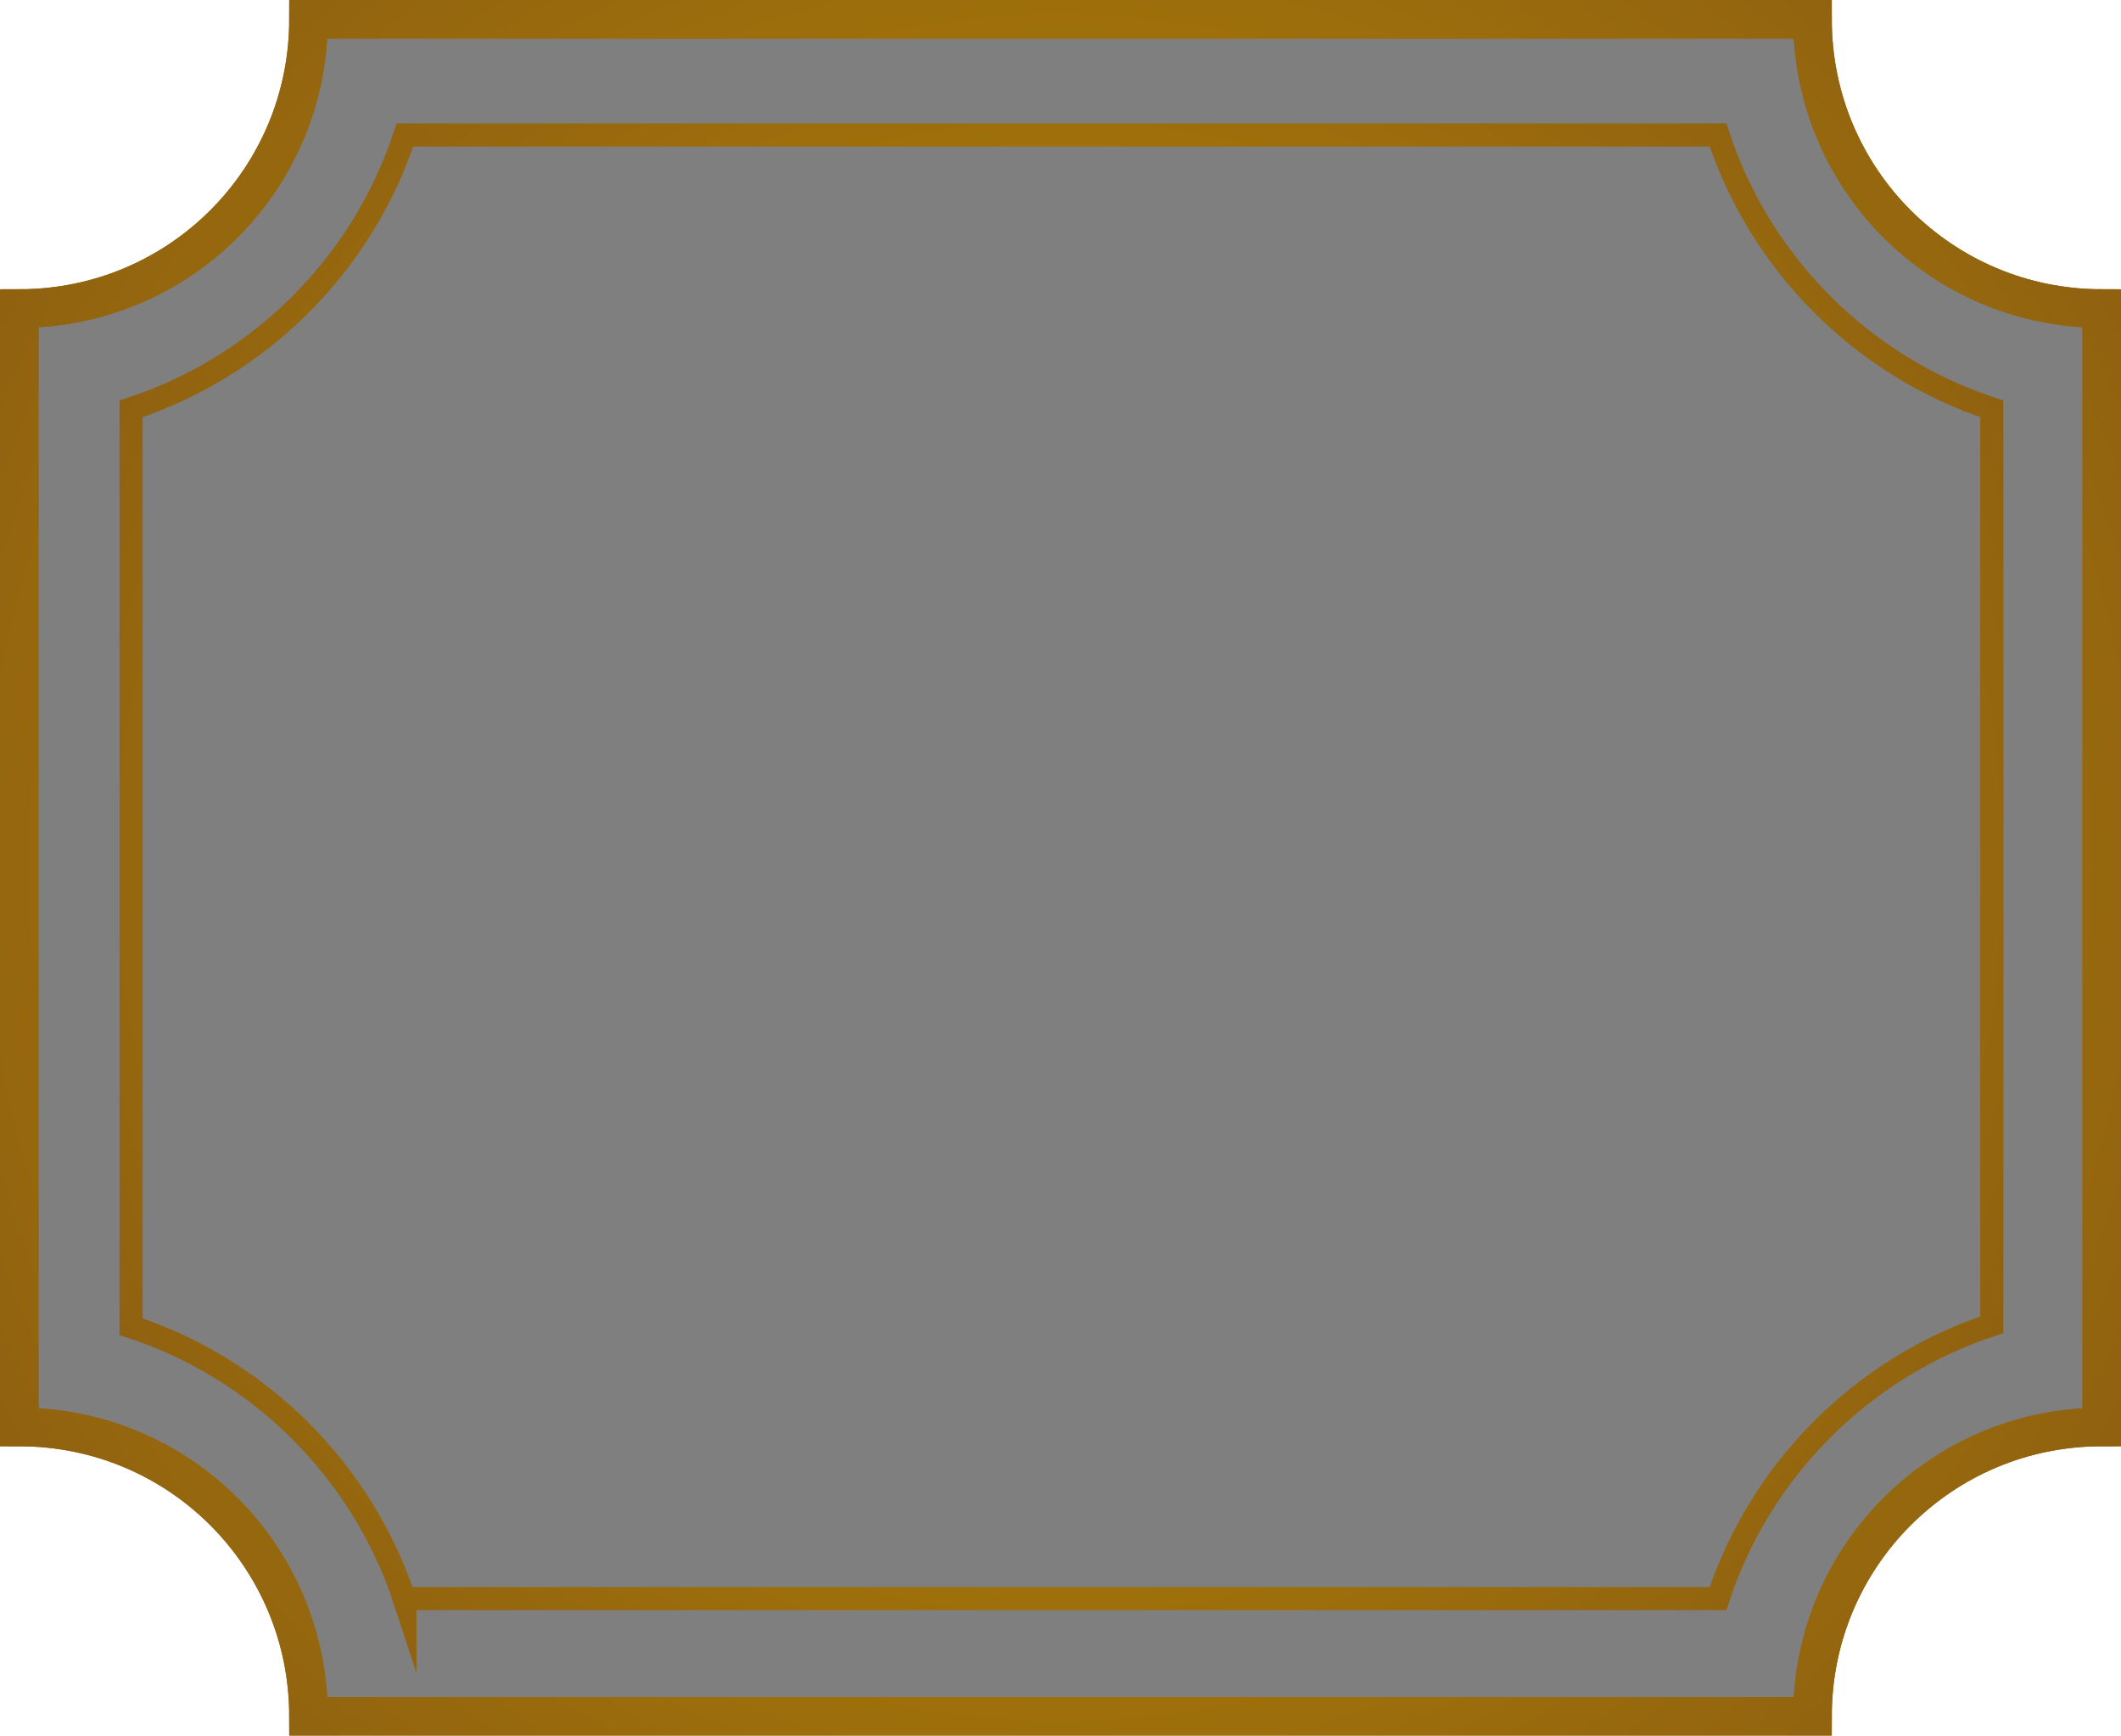
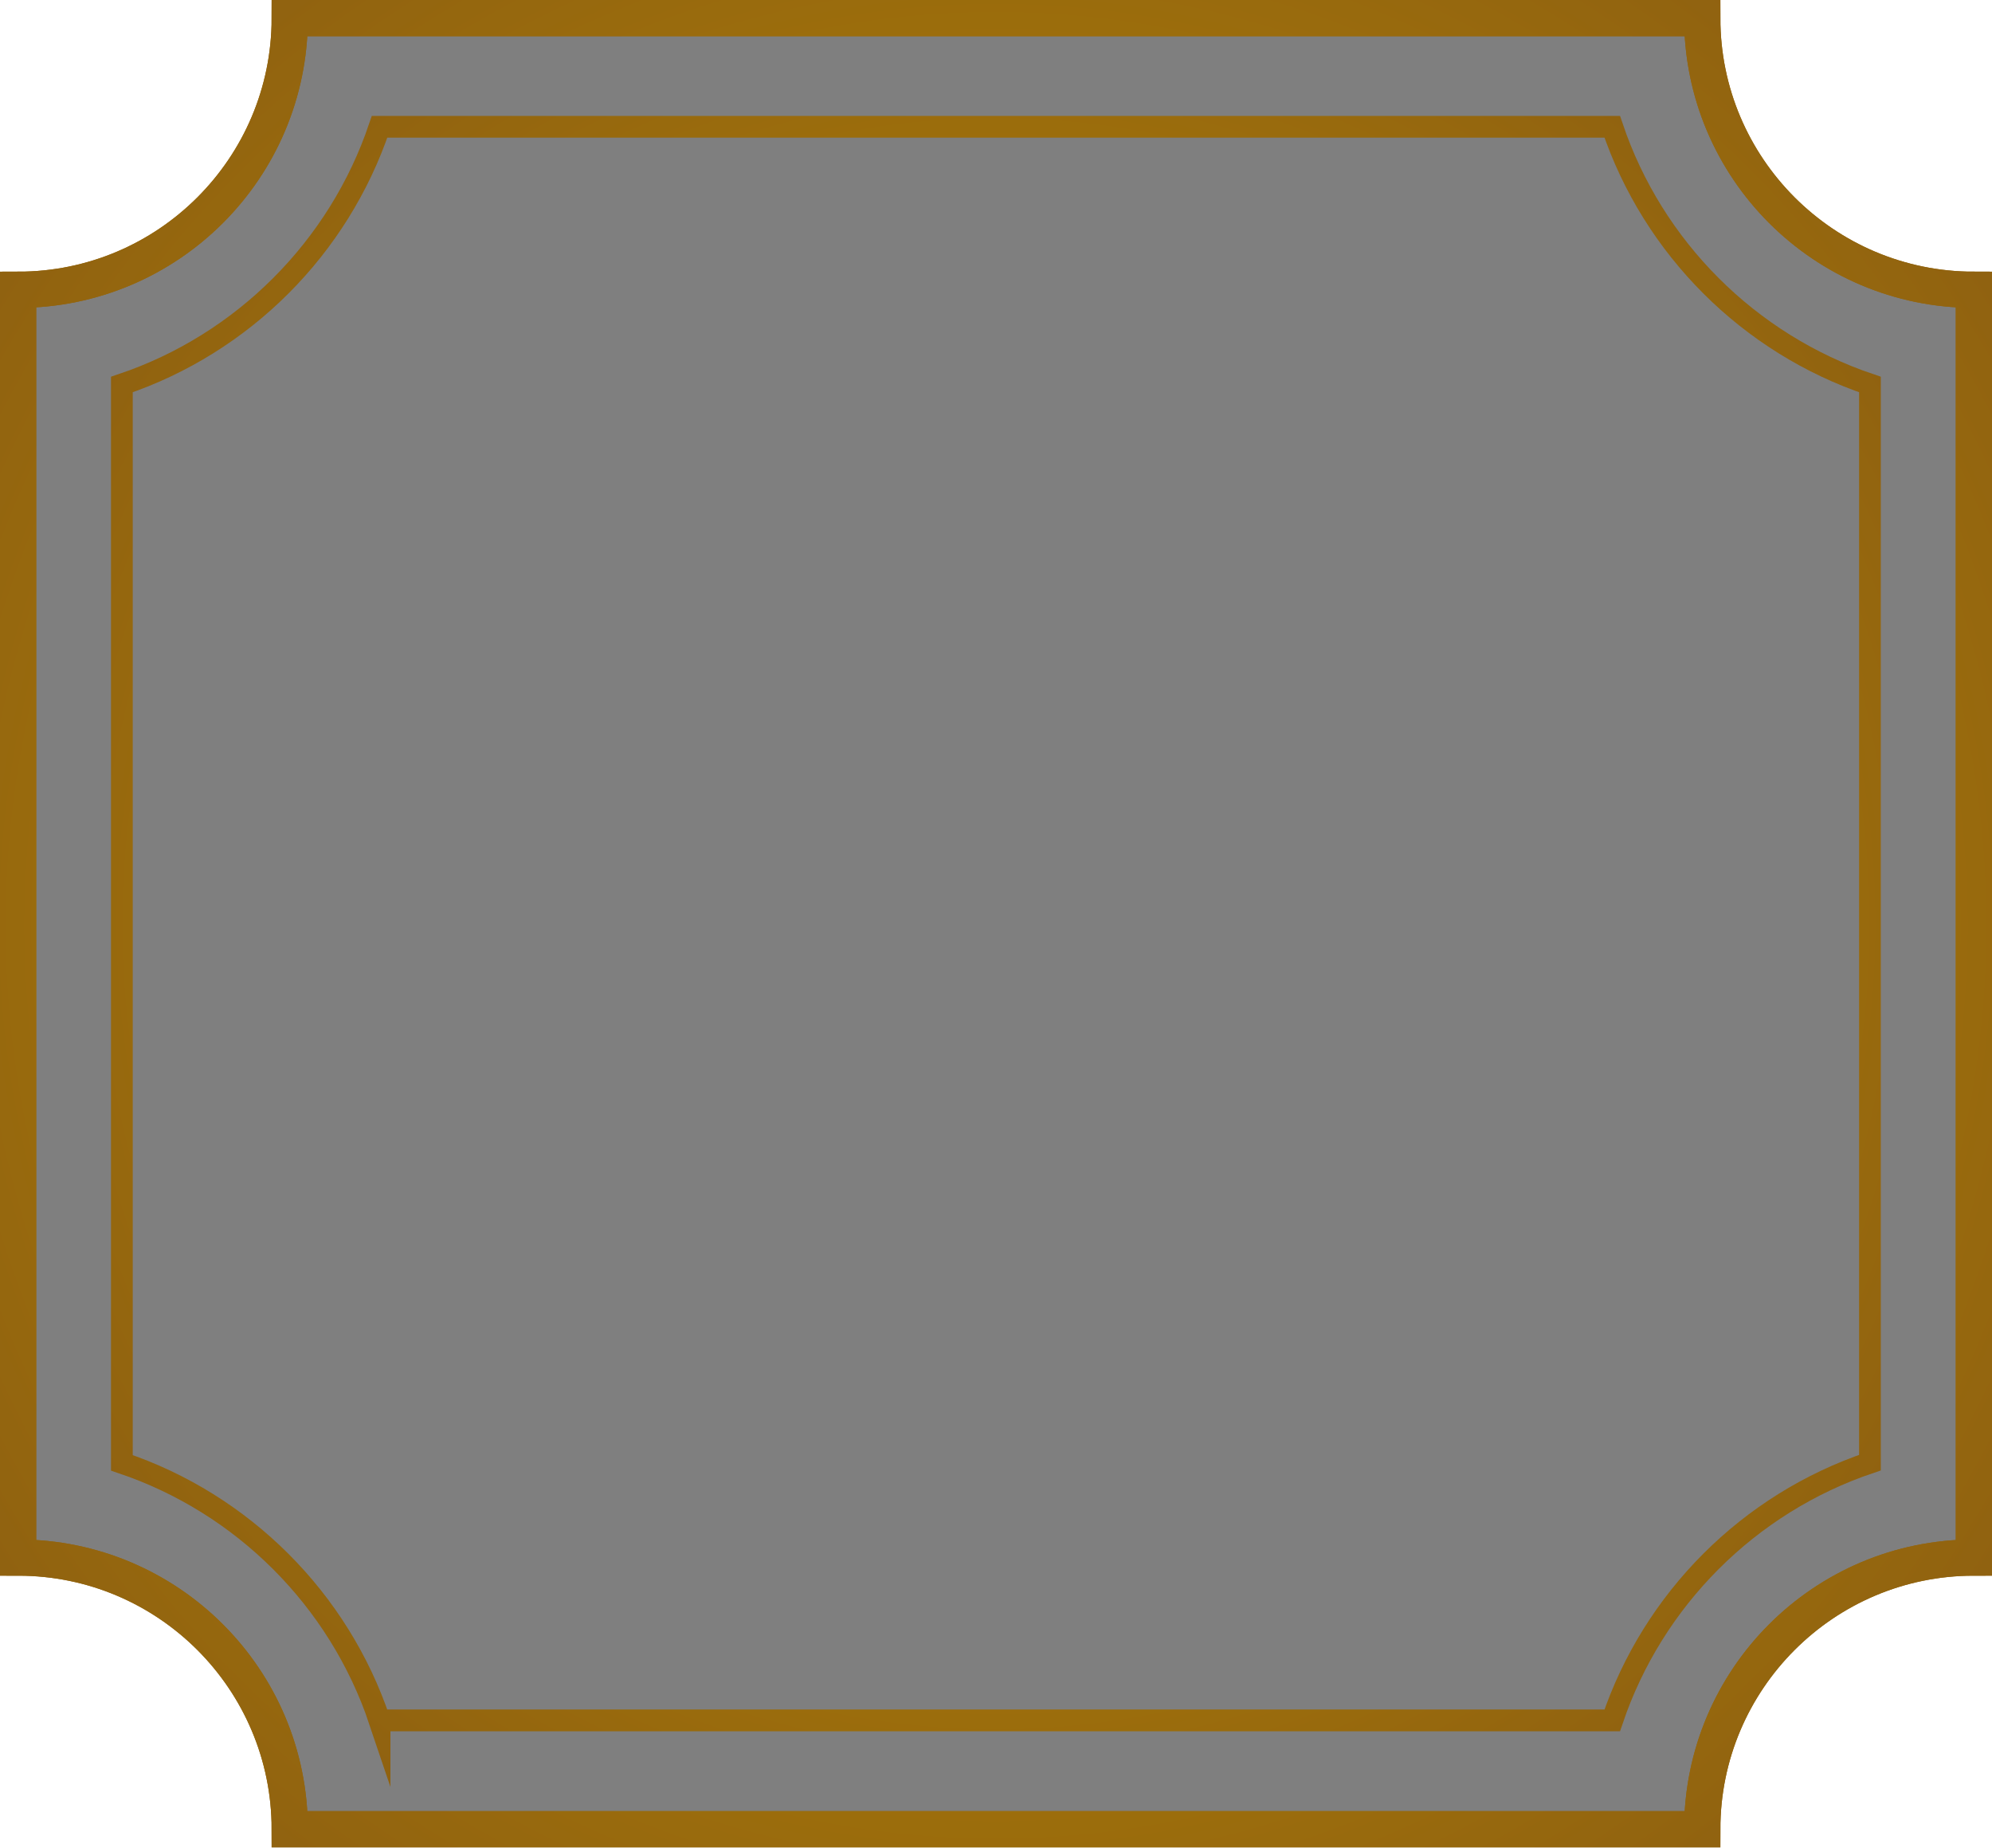
- <svg xmlns="http://www.w3.org/2000/svg" id="_レイヤー_1" version="1.1" viewBox="0 0 110 90">
+ <svg xmlns="http://www.w3.org/2000/svg" xmlns:xlink="http://www.w3.org/1999/xlink" id="_レイヤー_2" data-name="レイヤー 2" viewBox="0 0 110 102">
  <defs>
    <style>
-       .st0 {
-         stroke: url(#_名称未設定グラデーション_2);
+       .cls-1 {
+         stroke: url(#_名称未設定グラデーション_5);
+         stroke-width: 2px;
      }

-       .st0, .st1, .st2 {
+       .cls-1, .cls-2 {
        fill: none;
        stroke-miterlimit: 10;
      }

-       .st0, .st2 {
-         stroke-width: 2px;
-       }
- 
-       .st1 {
-         stroke: url(#_名称未設定グラデーション_3);
-         stroke-width: 1.2px;
-       }
- 
-       .st3 {
+       .cls-3 {
        opacity: .5;
      }

-       .st2 {
-         stroke: url(#_名称未設定グラデーション);
+       .cls-2 {
+         stroke: url(#_名称未設定グラデーション_5-2);
+         stroke-width: 1.2px;
      }
    </style>
-     <radialGradient id="_名称未設定グラデーション" data-name="名称未設定グラデーション" cx="55" cy="2113" fx="55" fy="2113" r="70" gradientTransform="translate(0 -2068)" gradientUnits="userSpaceOnUse">
+     <radialGradient id="_名称未設定グラデーション_5" data-name="名称未設定グラデーション 5" cx="55" cy="14421" fx="55" fy="14421" r="73.88" gradientTransform="translate(0 14472) scale(1 -1)" gradientUnits="userSpaceOnUse">
      <stop offset="0" stop-color="#bf9000" />
      <stop offset="1" stop-color="#8a5c12" />
    </radialGradient>
-     <radialGradient id="_名称未設定グラデーション_2" data-name="名称未設定グラデーション 2" cx="55" cy="2113" fx="55" fy="2113" r="70" gradientTransform="translate(0 -2068)" gradientUnits="userSpaceOnUse">
-       <stop offset="0" stop-color="#bf9000" />
-       <stop offset="1" stop-color="#8a5c12" />
-     </radialGradient>
-     <radialGradient id="_名称未設定グラデーション_3" data-name="名称未設定グラデーション 3" cx="55" cy="47" fx="55" fy="47" r="61.3" gradientTransform="translate(0 92) scale(1 -1)" gradientUnits="userSpaceOnUse">
-       <stop offset="0" stop-color="#bf9000" />
-       <stop offset="1" stop-color="#8a5c12" />
-     </radialGradient>
+     <radialGradient id="_名称未設定グラデーション_5-2" data-name="名称未設定グラデーション 5" cy="51" fy="51" r="65.17" gradientTransform="matrix(1,0,0,1,0,0)" xlink:href="#_名称未設定グラデーション_5" />
  </defs>
-   <path class="st3" d="M94,89H16c0-8.3-6.7-15-15-15V16c8.3,0,15-6.7,15-15h78c0,8.3,6.7,15,15,15v58c-8.3,0-15,6.7-15,15Z" />
-   <path class="st2" d="M94,89H16c0-8.3-6.7-15-15-15V16c8.3,0,15-6.7,15-15h78c0,8.3,6.7,15,15,15v58c-8.3,0-15,6.7-15,15Z" vector-effect="non-scaling-stroke" />
-   <path class="st0" d="M94,89H16c0-8.3-6.7-15-15-15V16c8.3,0,15-6.7,15-15h78c0,8.3,6.7,15,15,15v58c-8.3,0-15,6.7-15,15Z" vector-effect="non-scaling-stroke" />
-   <path class="st1" d="M21,83c-2.2-6.7-7.5-12-14.2-14.2V21.2c6.7-2.2,12-7.5,14.2-14.2h68.1c2.2,6.7,7.5,12,14.2,14.2v47.5c-6.7,2.2-12,7.5-14.2,14.2H21Z" />
+   <g id="_街" data-name="街">
+     <g id="_オプション" data-name="オプション">
+       <g>
+         <path class="cls-3" d="M94,101H16c0-8.28-6.72-15-15-15V16c8.28,0,15-6.72,15-15h78c0,8.28,6.72,15,15,15v70c-8.28,0-15,6.72-15,15Z" />
+         <path class="cls-1" d="M94,101H16c0-8.28-6.72-15-15-15V16c8.28,0,15-6.72,15-15h78c0,8.28,6.72,15,15,15v70c-8.28,0-15,6.72-15,15Z" vector-effect="non-scaling-stroke" />
+         <path class="cls-1" d="M94,101H16c0-8.28-6.72-15-15-15V16c8.28,0,15-6.72,15-15h78c0,8.28,6.72,15,15,15v70c-8.28,0-15,6.72-15,15Z" vector-effect="non-scaling-stroke" />
+         <path class="cls-2" d="M20.96,95c-2.25-6.69-7.55-11.98-14.23-14.23V21.23c6.69-2.25,11.98-7.55,14.23-14.23h68.07c2.25,6.69,7.55,11.98,14.23,14.23v59.53c-6.69,2.25-11.98,7.55-14.23,14.23H20.96Z" />
+       </g>
+     </g>
+   </g>
</svg>
